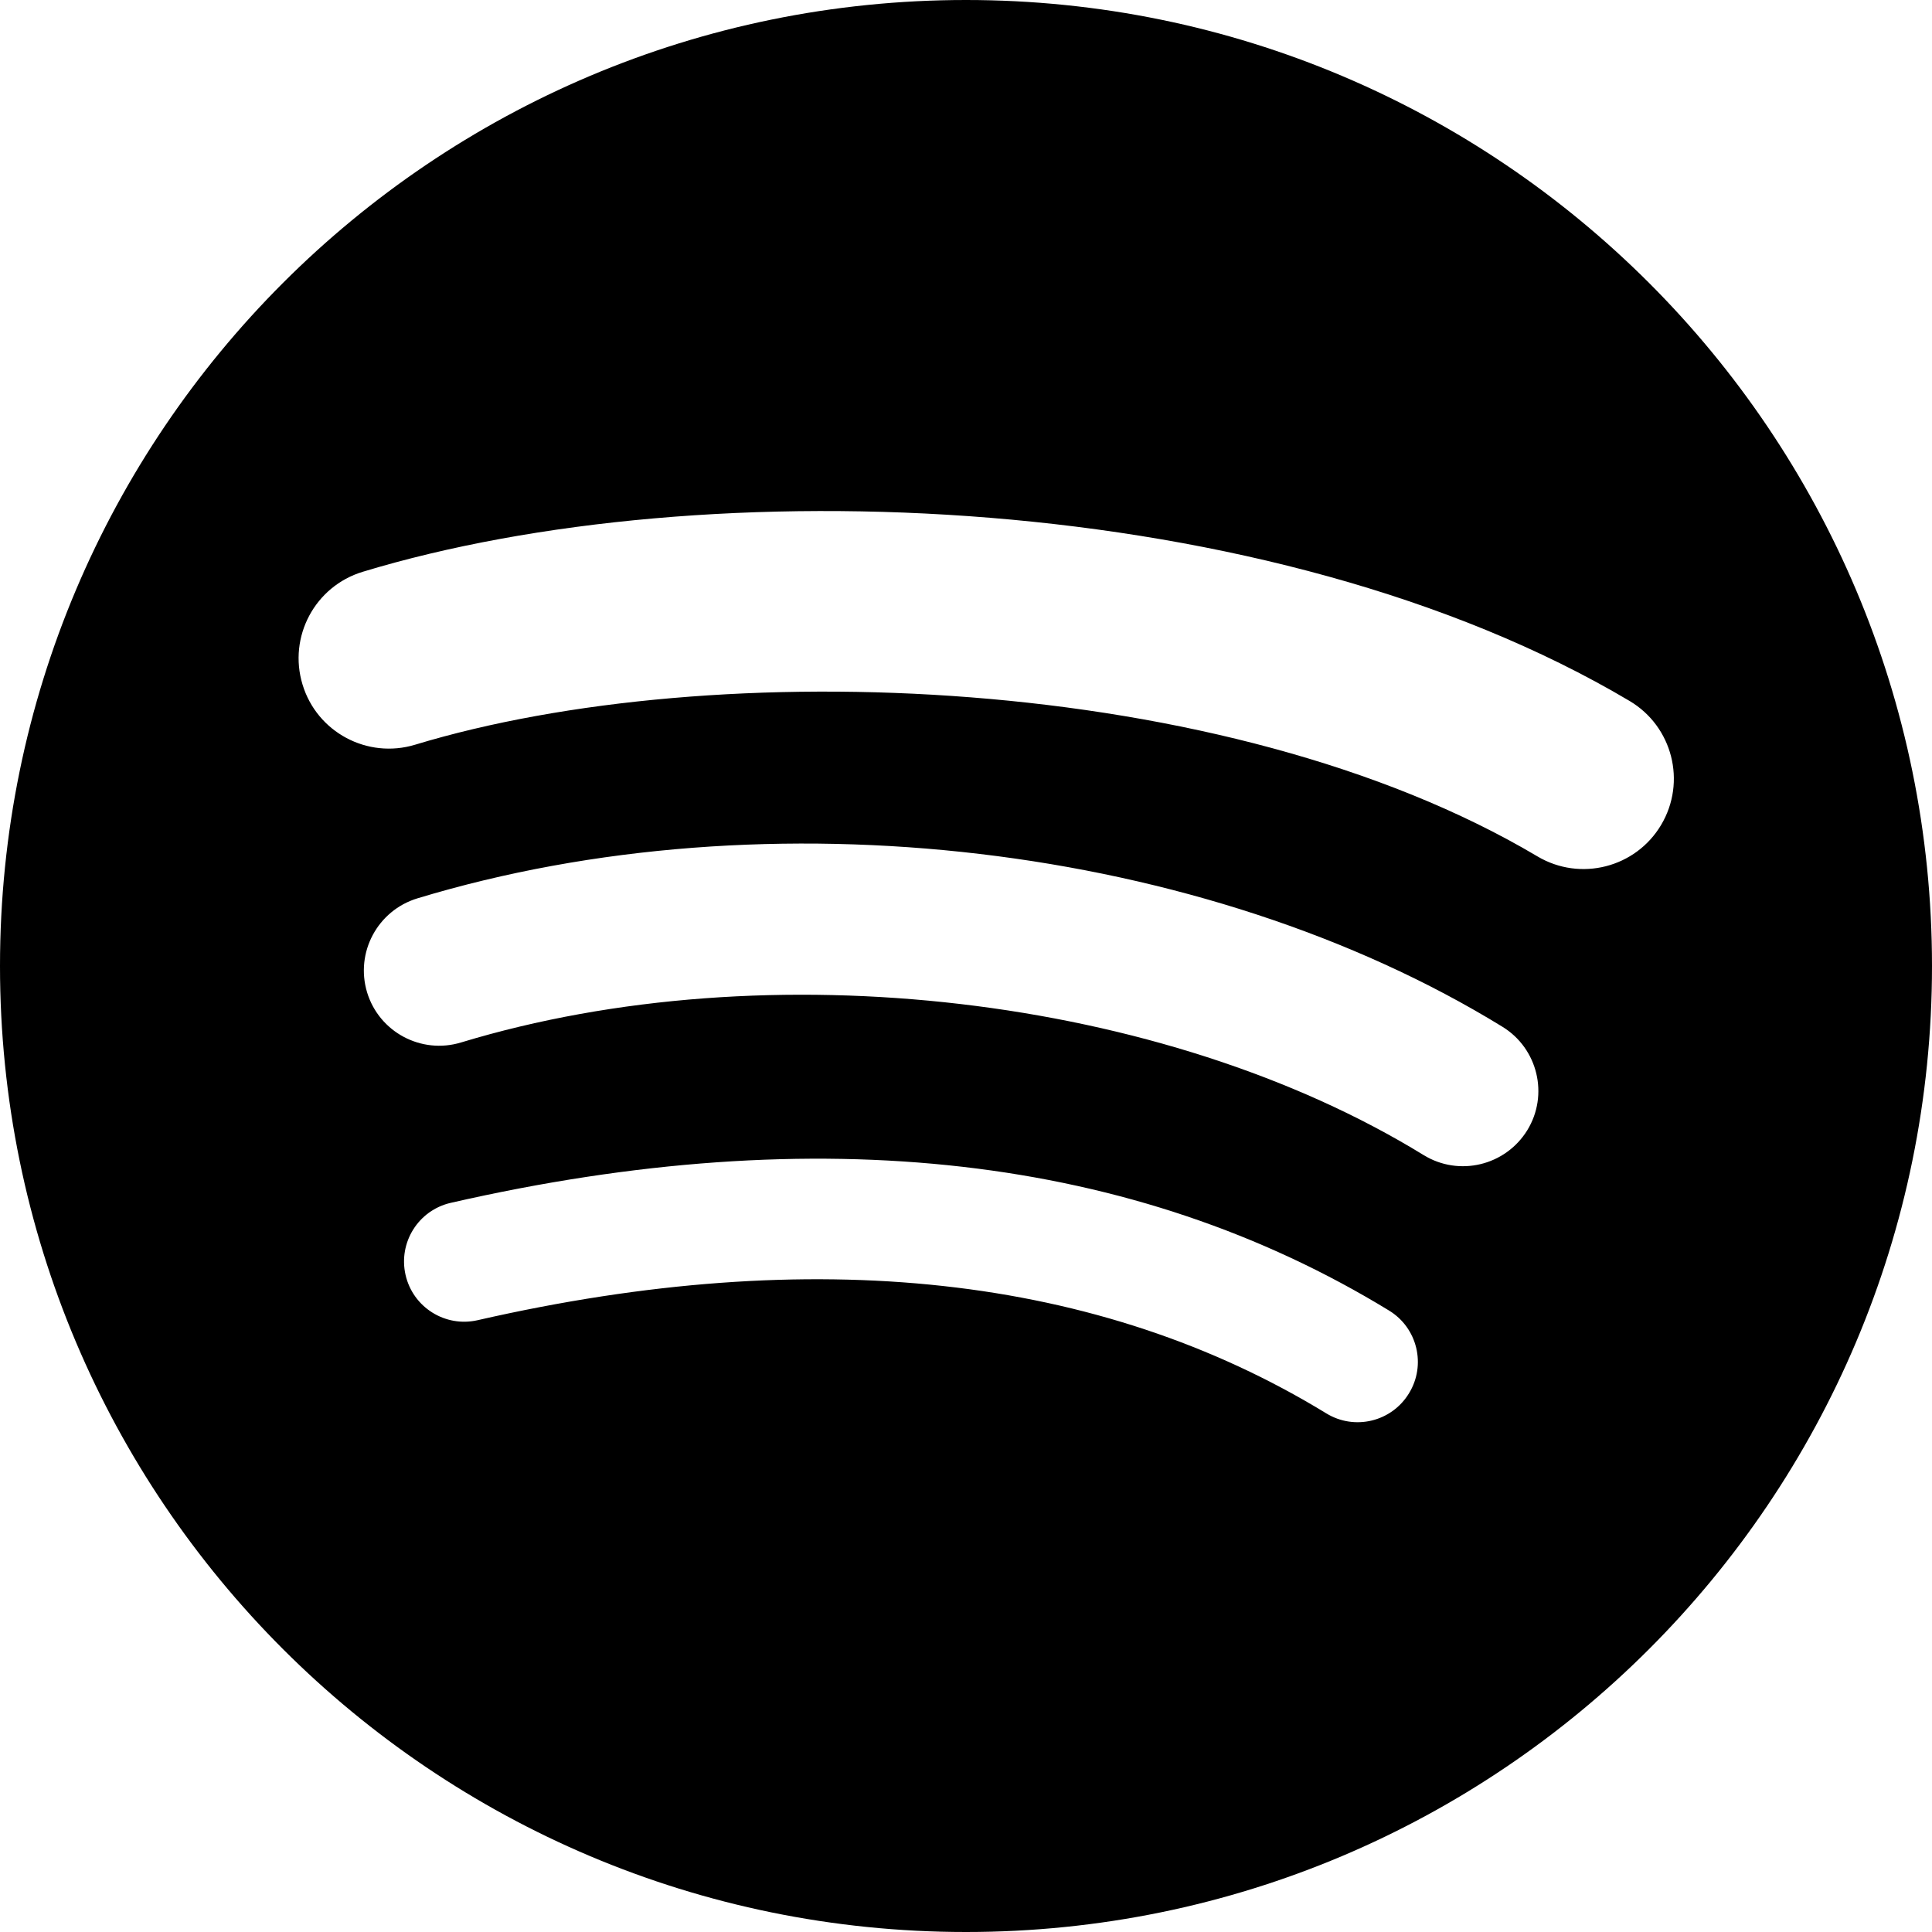
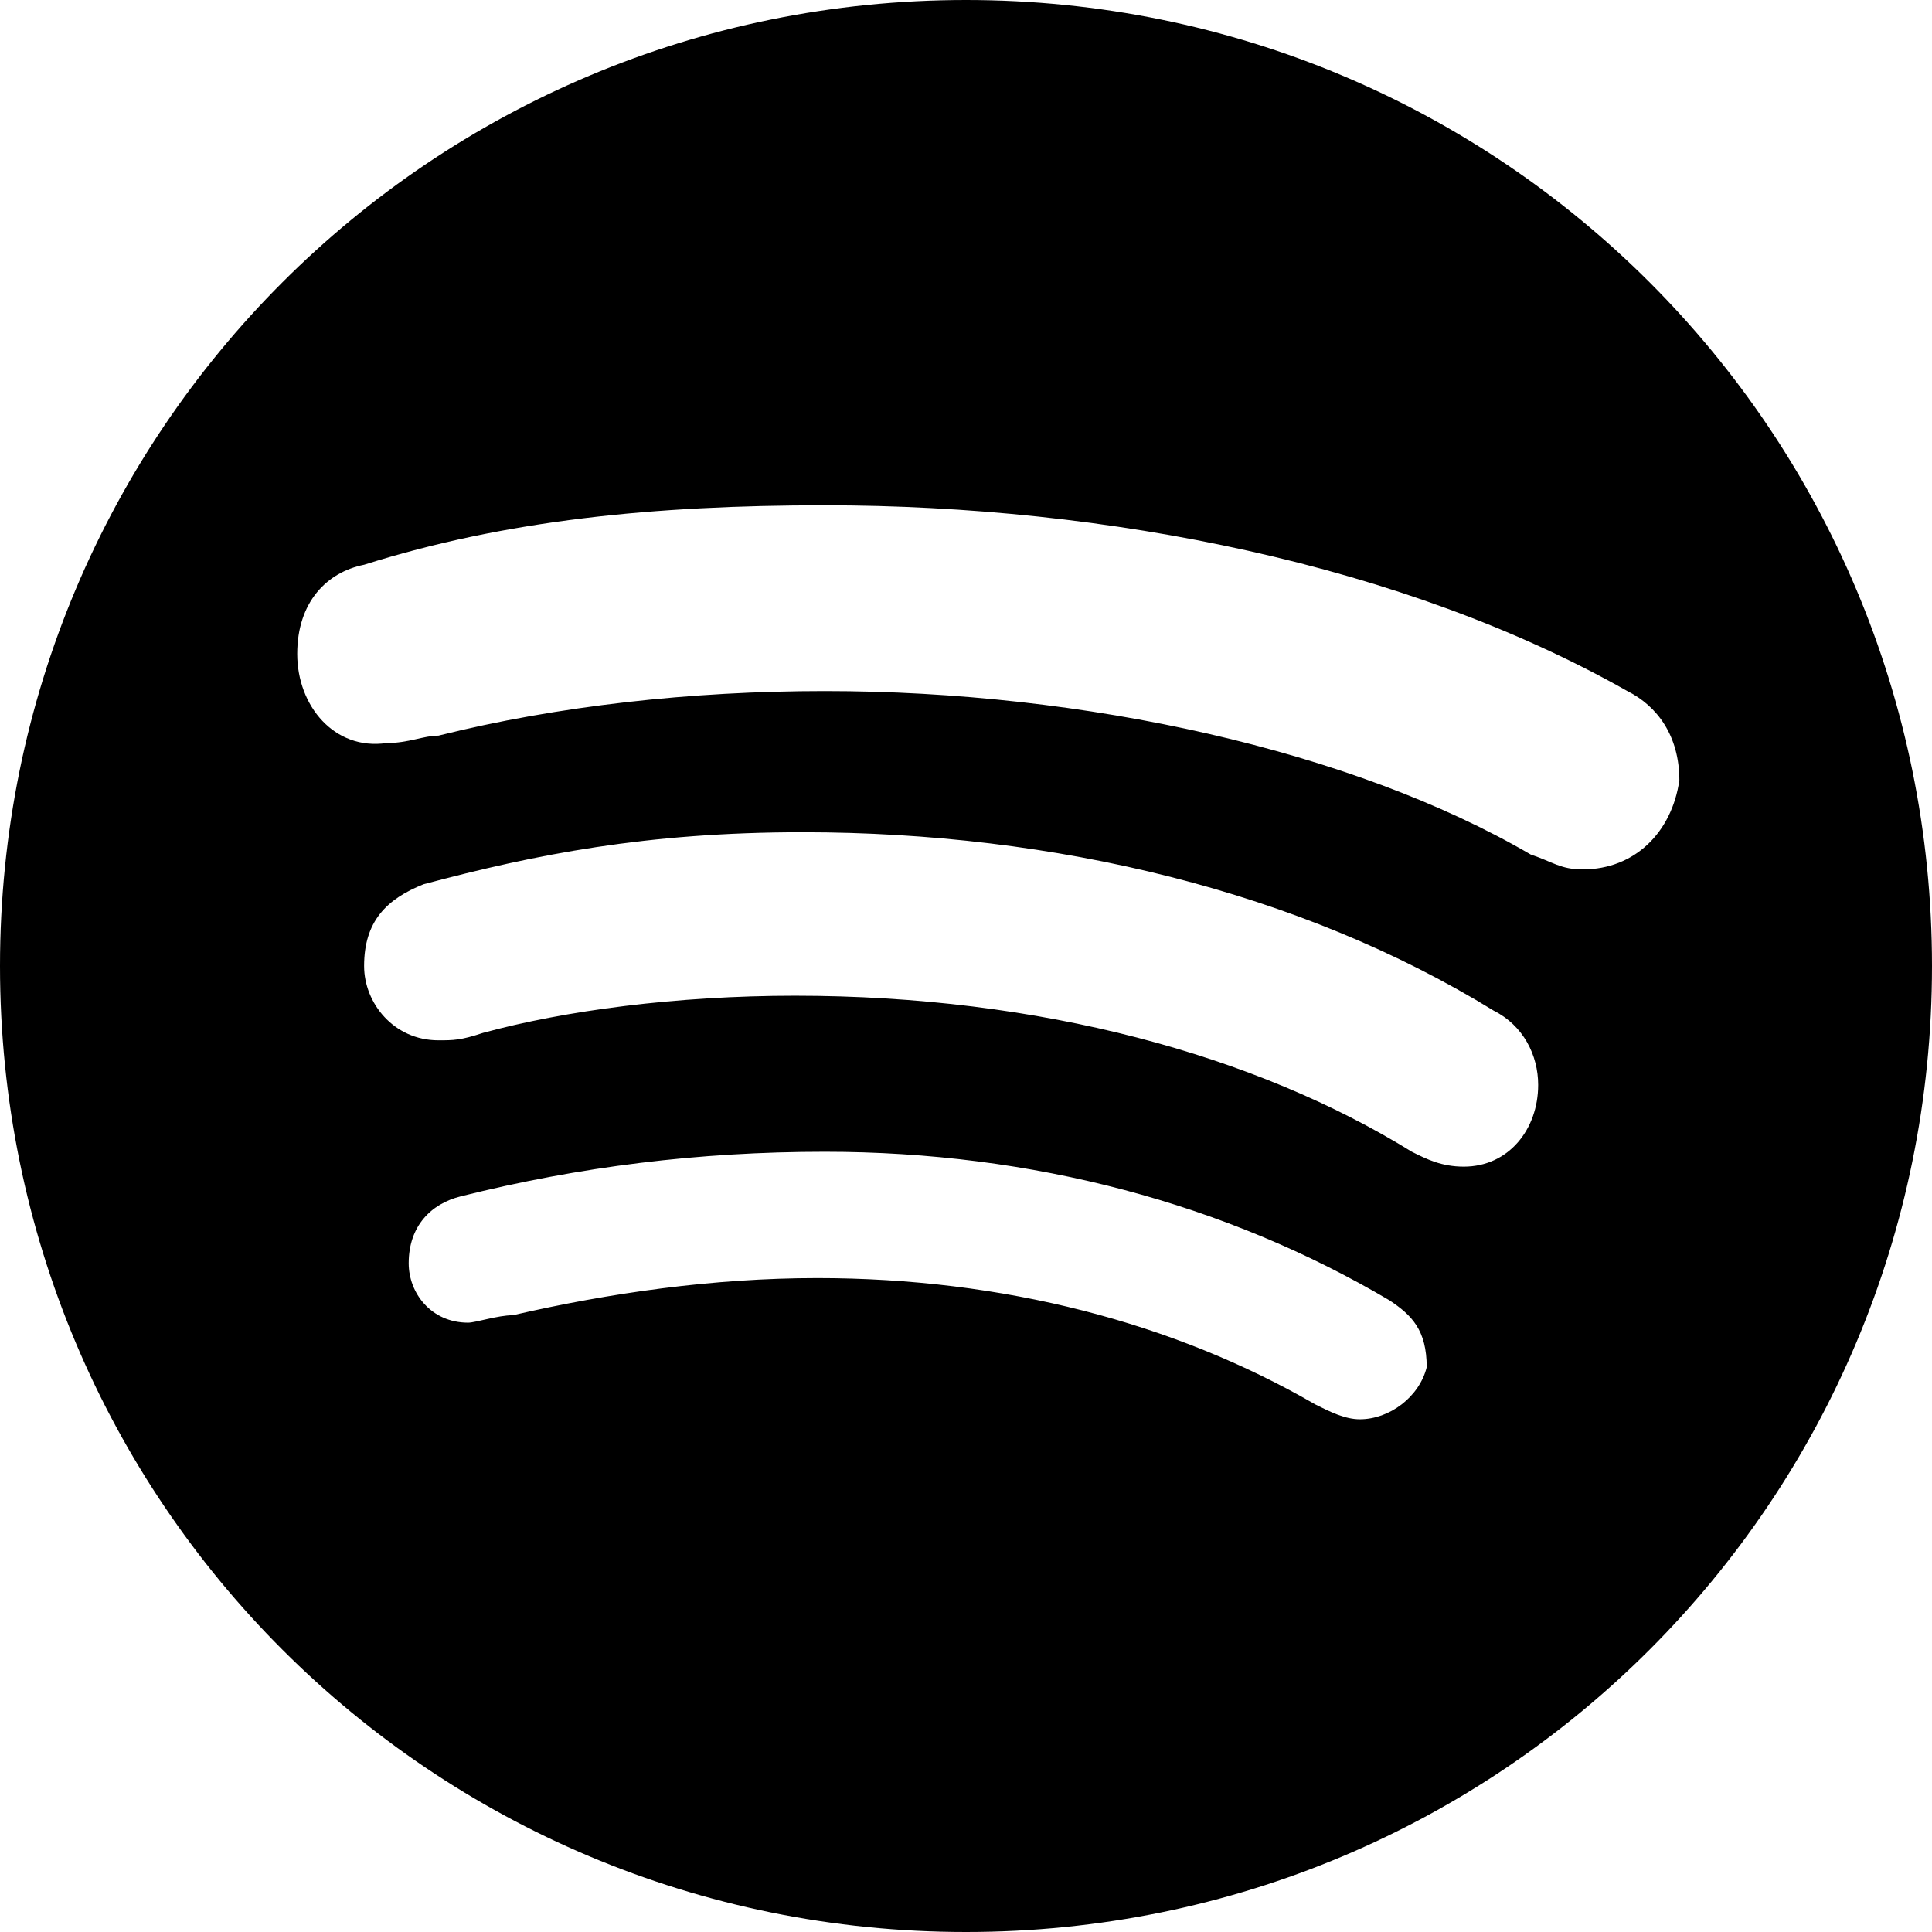
- <svg xmlns="http://www.w3.org/2000/svg" width="24" height="24" fill-rule="evenodd" clip-rule="evenodd">
-   <path d="M19.098 10.638c-3.868-2.297-10.248-2.508-13.941-1.387-.593.18-1.22-.155-1.399-.748-.18-.593.154-1.22.748-1.4 4.239-1.287 11.285-1.038 15.738 1.605.533.317.708 1.005.392 1.538-.316.533-1.005.709-1.538.392zm-.126 3.403c-.272.44-.847.578-1.287.308-3.225-1.982-8.142-2.557-11.958-1.399-.494.15-1.017-.129-1.167-.623-.149-.495.13-1.016.624-1.167 4.358-1.322 9.776-.682 13.48 1.595.44.27.578.847.308 1.286zm-1.469 3.267c-.215.354-.676.465-1.028.249-2.818-1.722-6.365-2.111-10.542-1.157-.402.092-.803-.16-.895-.562-.092-.403.159-.804.562-.896 4.571-1.045 8.492-.595 11.655 1.338.353.215.464.676.248 1.028zm-5.503-17.308c-6.627 0-12 5.373-12 12 0 6.628 5.373 12 12 12 6.628 0 12-5.372 12-12 0-6.627-5.372-12-12-12z" />
+ <svg xmlns="http://www.w3.org/2000/svg" version="1.1" id="Layer_1" x="0px" y="0px" viewBox="0 0 26 26" enable-background="new 0 0 26 26" xml:space="preserve" width="14px" height="14px">
+   <path d="M13,0C5.8,0,0,5.8,0,13s5.8,13,13,13s13-5.8,13-13S20.2,0,13,0z M18.3,19.1c-0.2,0-0.4-0.1-0.6-0.2  c-1.9-1.1-4.2-1.7-6.7-1.7c-1.4,0-2.8,0.2-4.1,0.5c-0.2,0-0.5,0.1-0.6,0.1c-0.5,0-0.8-0.4-0.8-0.8c0-0.5,0.3-0.8,0.7-0.9  c1.6-0.4,3.2-0.6,4.9-0.6c2.8,0,5.4,0.7,7.6,2c0.3,0.2,0.5,0.4,0.5,0.9C19.1,18.8,18.7,19.1,18.3,19.1z M19.7,15.7  c-0.3,0-0.5-0.1-0.7-0.2c-2.1-1.3-5-2.1-8.3-2.1c-1.6,0-3.1,0.2-4.2,0.5c-0.3,0.1-0.4,0.1-0.6,0.1c-0.6,0-1-0.5-1-1  c0-0.6,0.3-0.9,0.8-1.1c1.5-0.4,3-0.7,5.1-0.7c3.4,0,6.7,0.8,9.3,2.4c0.4,0.2,0.6,0.6,0.6,1C20.7,15.2,20.3,15.7,19.7,15.7z   M21.3,11.7c-0.3,0-0.4-0.1-0.7-0.2c-2.4-1.4-6-2.2-9.5-2.2c-1.8,0-3.6,0.2-5.2,0.6c-0.2,0-0.4,0.1-0.7,0.1C4.5,10.1,4,9.5,4,8.8  c0-0.7,0.4-1.1,0.9-1.2C6.8,7,8.8,6.8,11.1,6.8c3.8,0,7.8,0.8,10.8,2.5c0.4,0.2,0.7,0.6,0.7,1.2C22.5,11.2,22,11.7,21.3,11.7z" />
</svg>
